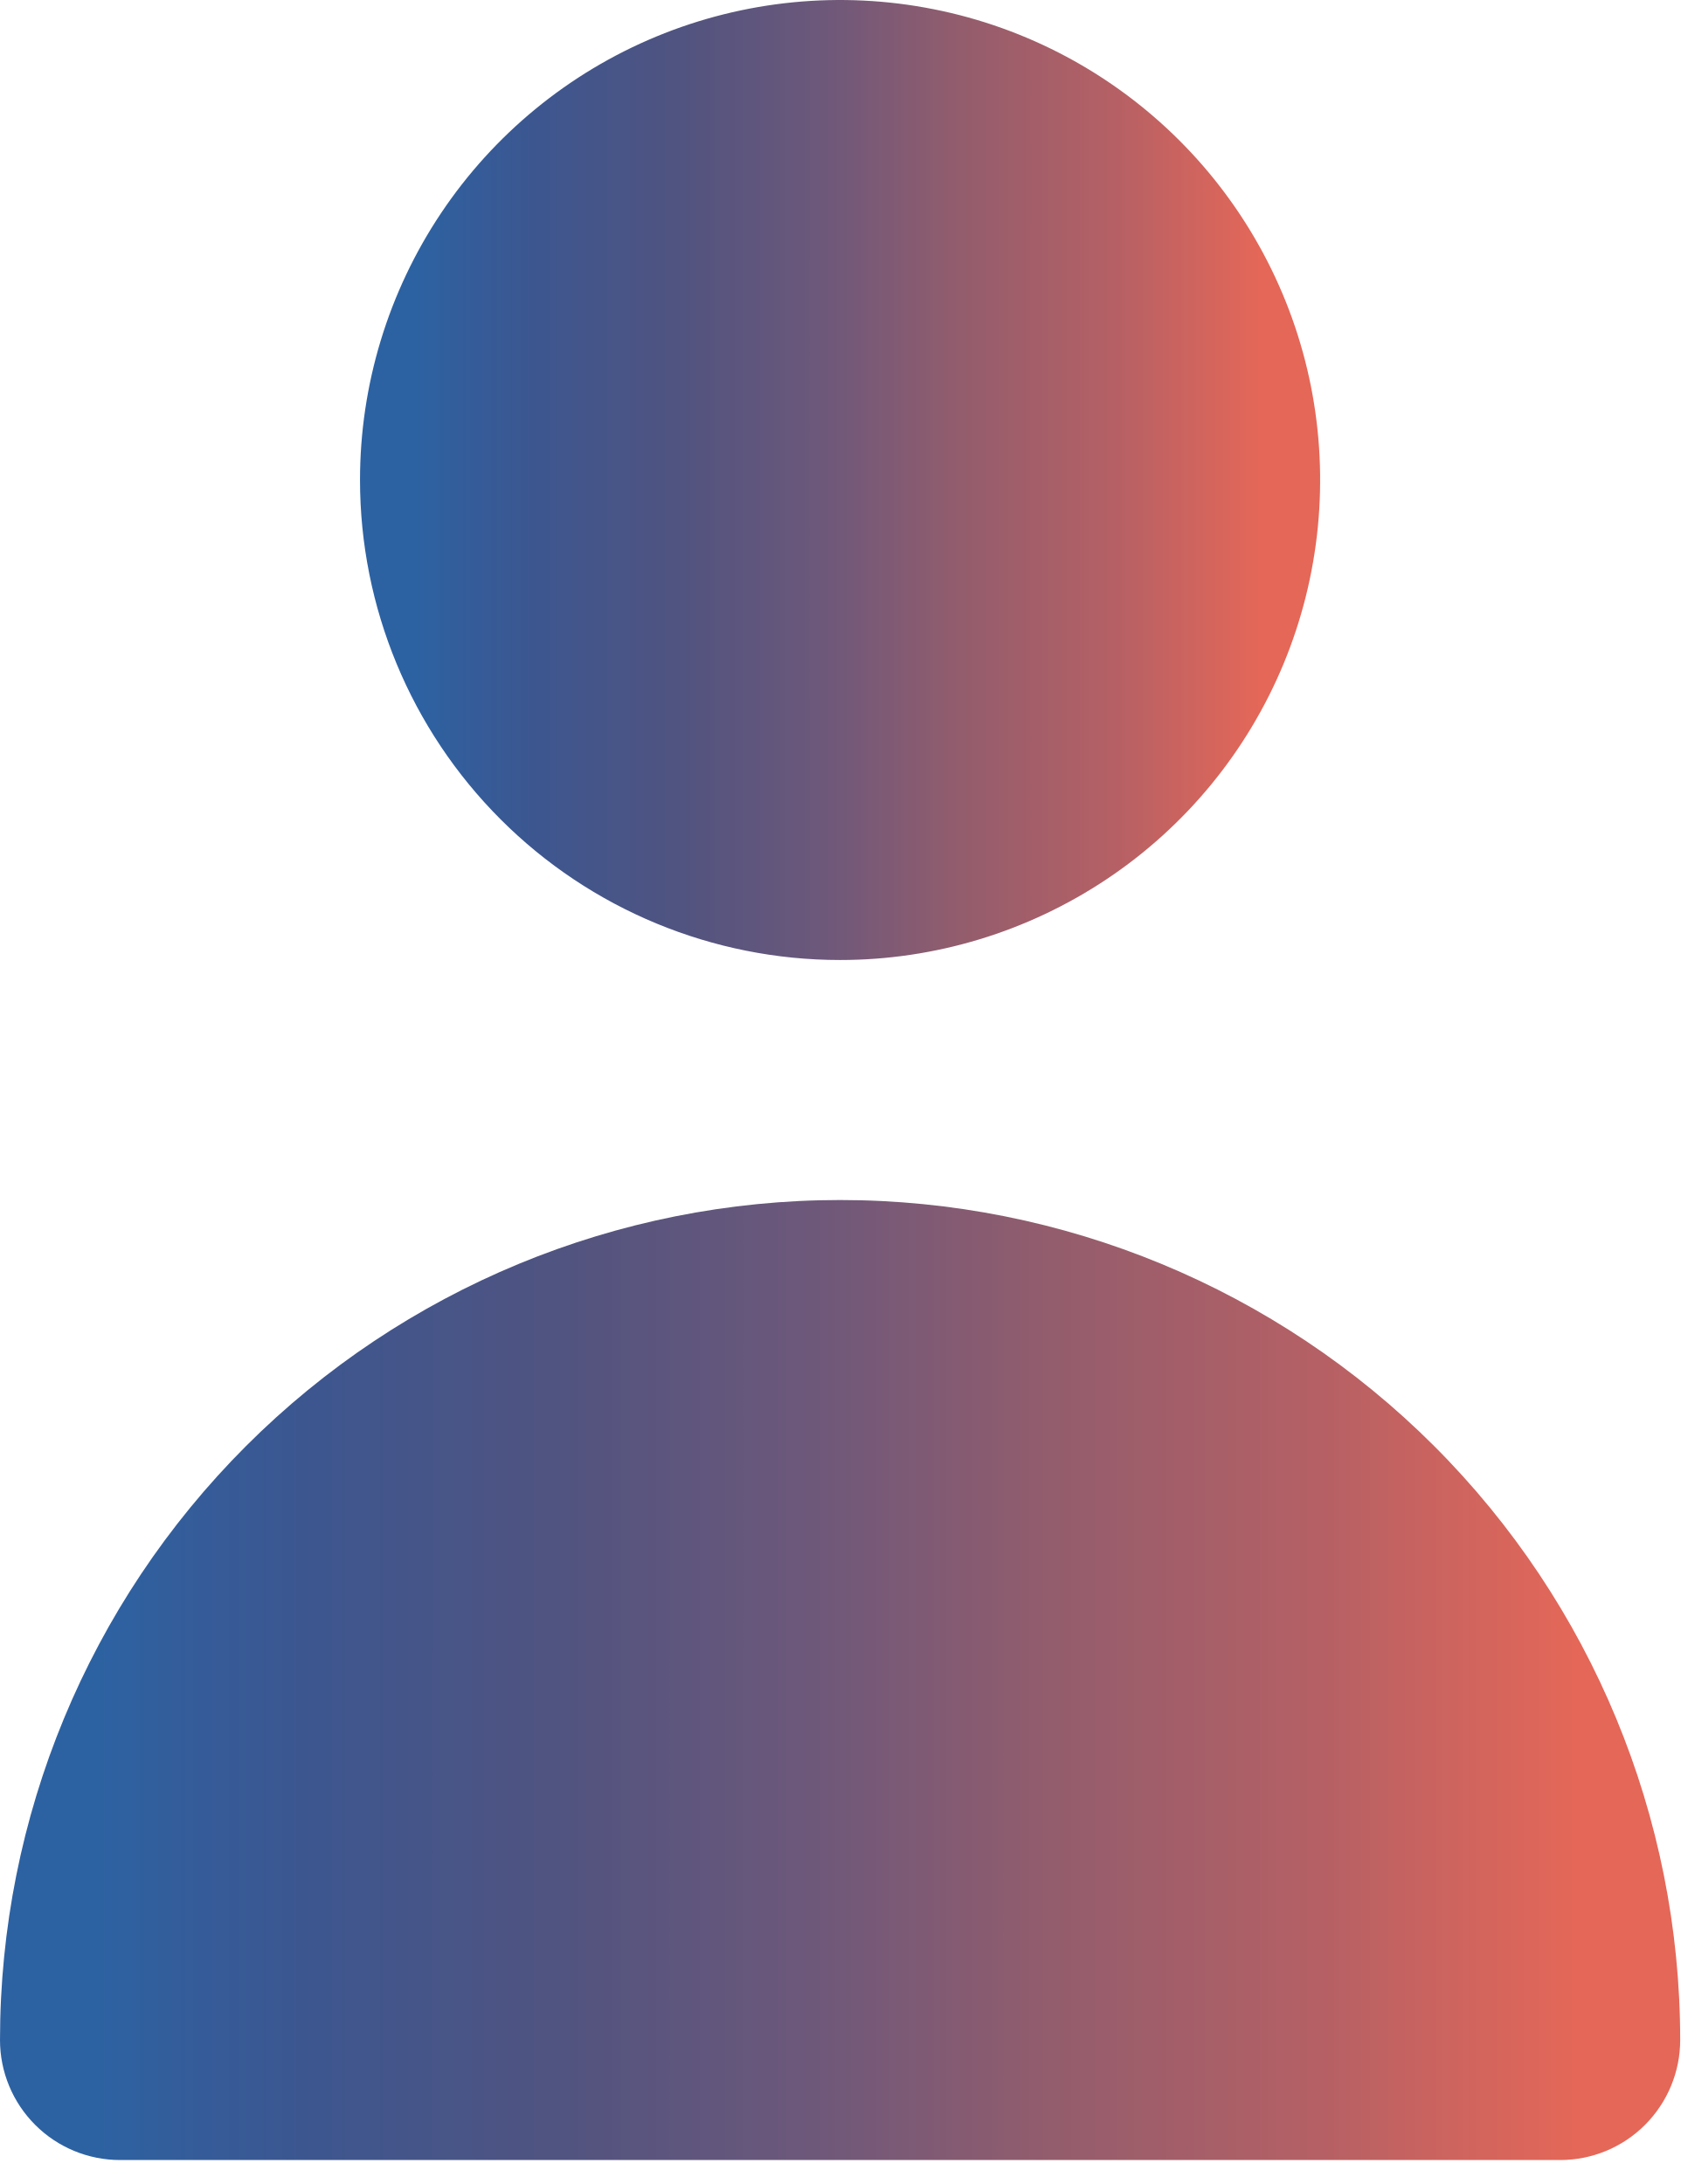
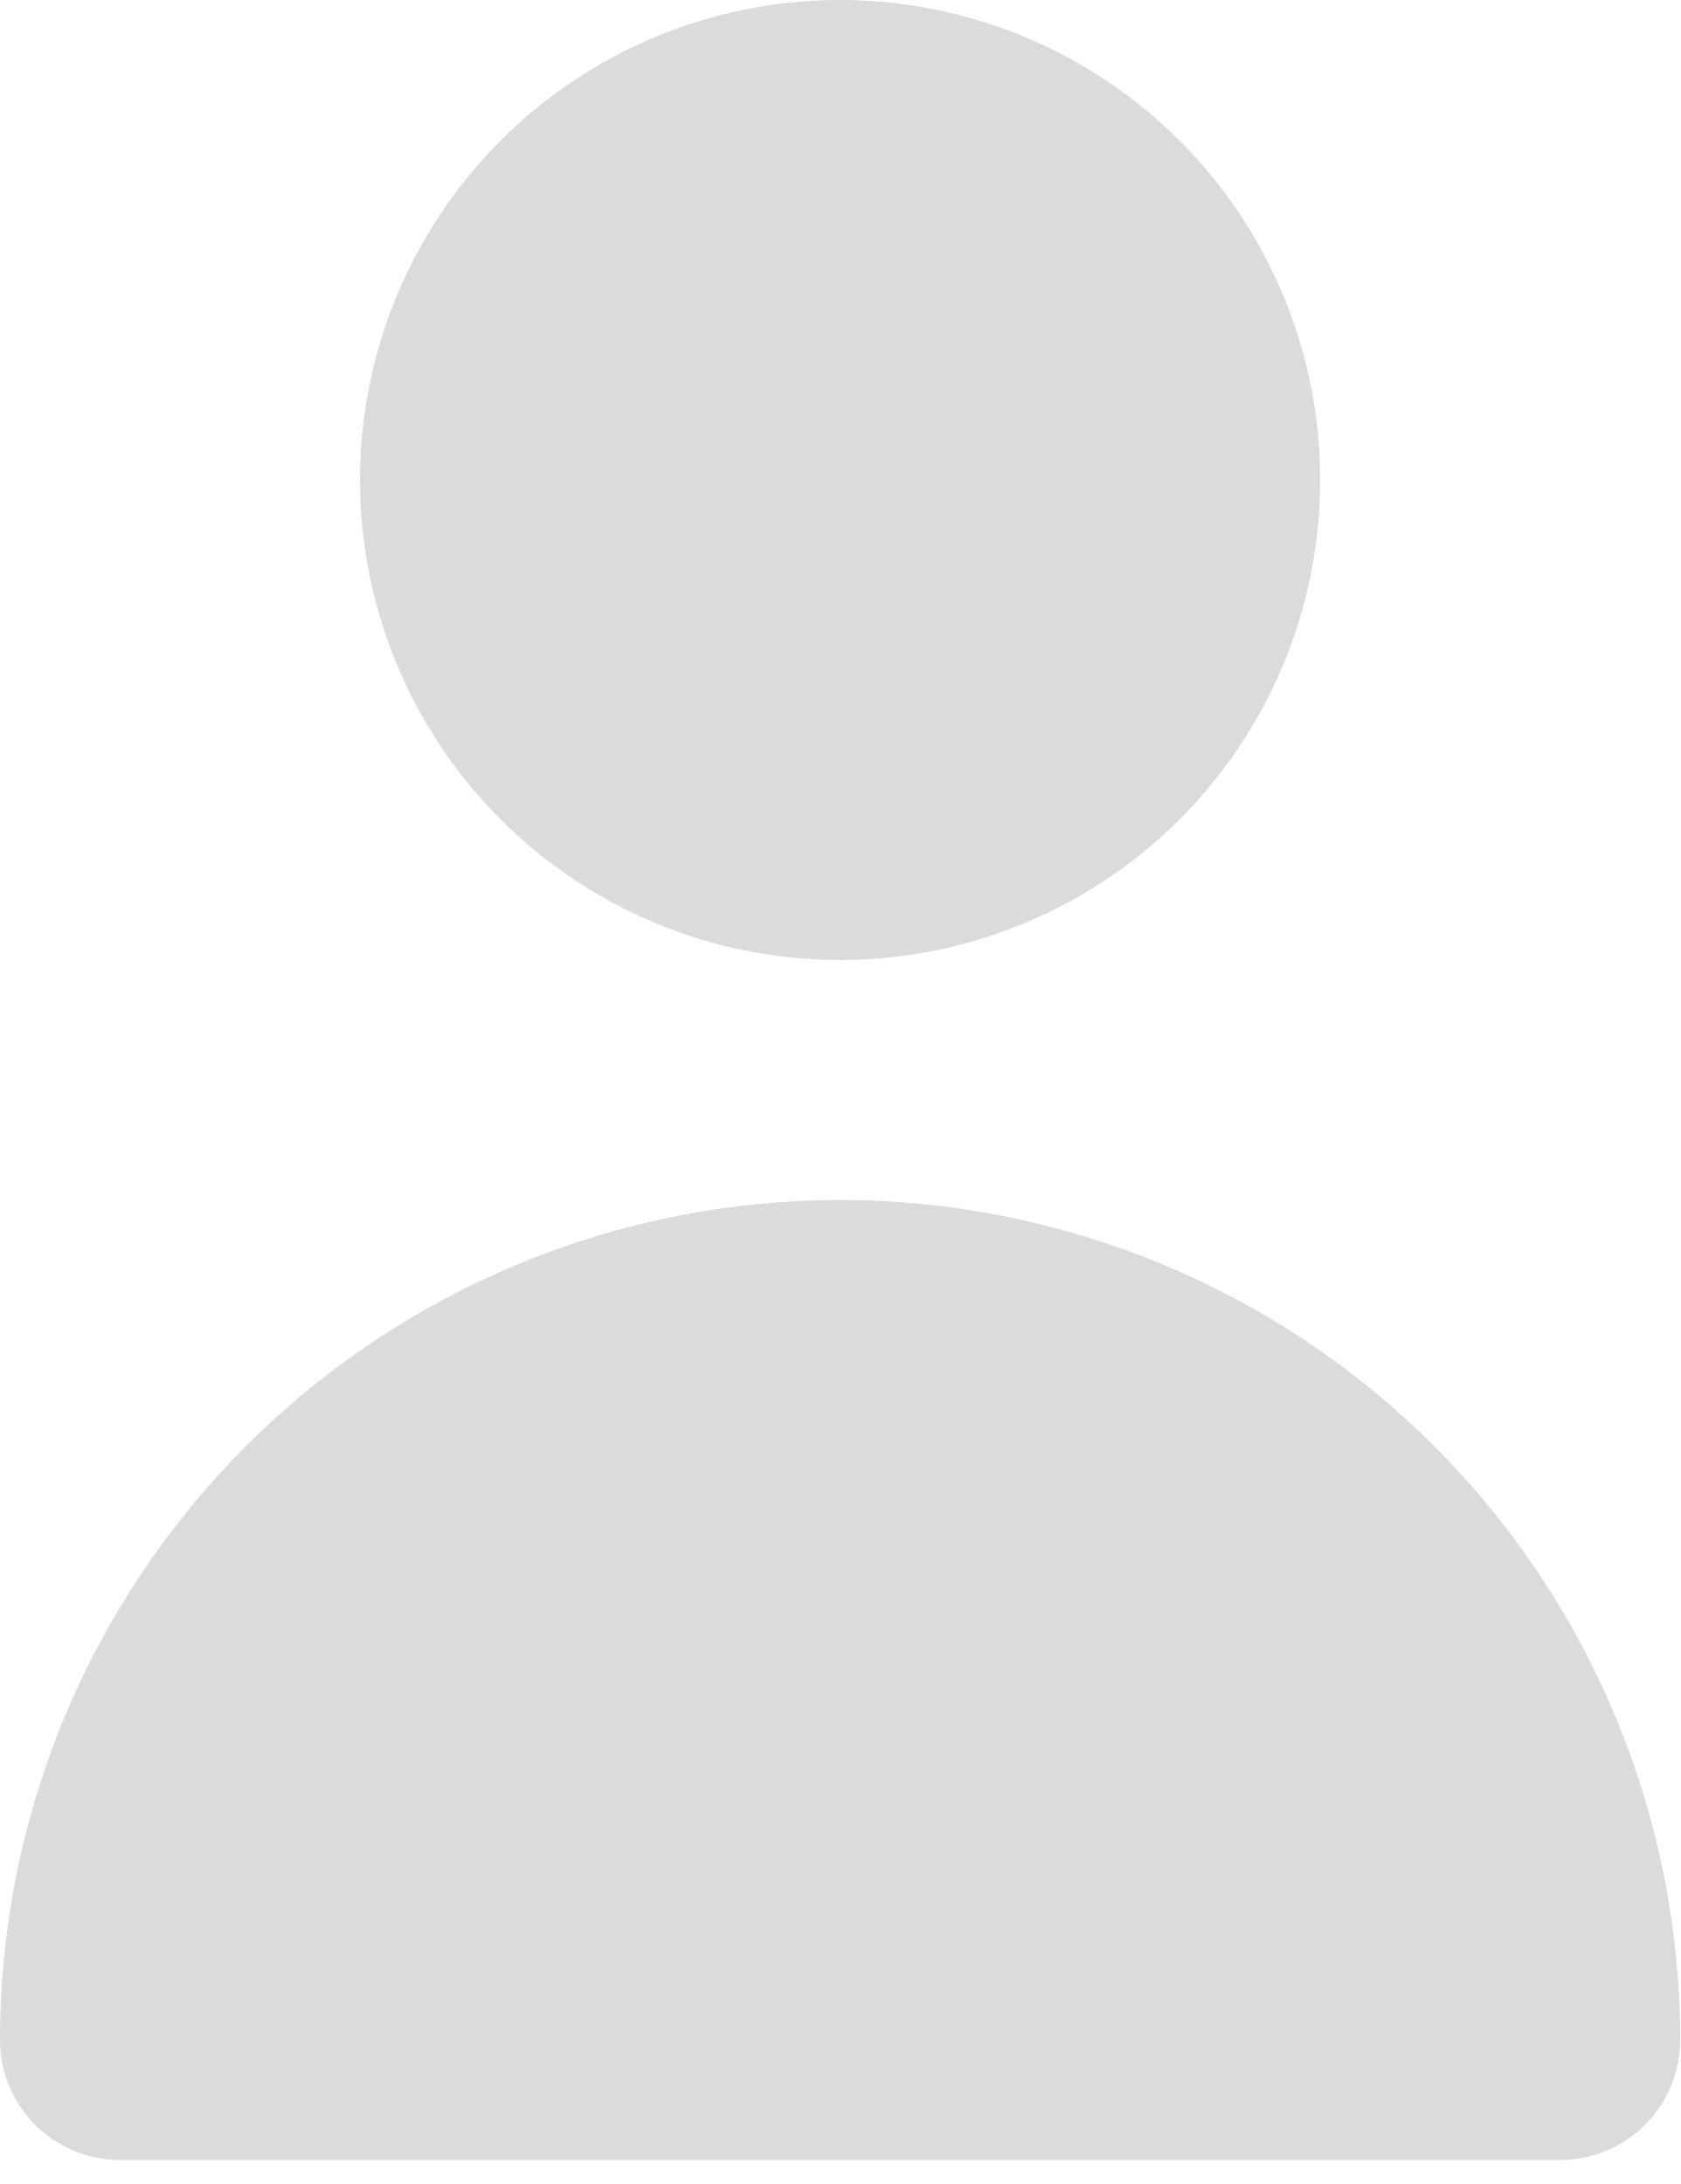
<svg xmlns="http://www.w3.org/2000/svg" width="30" height="39" viewBox="0 0 30 39" fill="none">
-   <path d="M15 17.143C16.695 17.143 18.352 16.64 19.762 15.698C21.172 14.757 22.27 13.418 22.919 11.852C23.568 10.285 23.737 8.562 23.407 6.899C23.076 5.237 22.259 3.709 21.061 2.511C19.862 1.312 18.335 0.495 16.672 0.165C15.009 -0.166 13.286 0.004 11.72 0.652C10.153 1.301 8.815 2.4 7.873 3.809C6.931 5.219 6.428 6.876 6.428 8.571C6.428 10.845 7.332 13.025 8.939 14.632C10.546 16.24 12.727 17.143 15 17.143Z" fill="url(#paint0_linear_11_459)" fill-opacity="0.9" />
-   <path d="M27.857 38.572C28.425 38.572 28.971 38.346 29.372 37.944C29.774 37.542 30 36.997 30 36.429C30 32.45 28.42 28.635 25.607 25.822C22.794 23.009 18.978 21.429 15 21.429C11.022 21.429 7.206 23.009 4.393 25.822C1.58 28.635 5.92805e-08 32.45 0 36.429C0 36.997 0.226 37.542 0.628 37.944C1.029 38.346 1.575 38.572 2.143 38.572H27.857Z" fill="url(#paint1_linear_11_459)" fill-opacity="0.9" />
-   <defs>
-     <linearGradient id="paint0_linear_11_459" x1="7.407" y1="8.571" x2="22.521" y2="8.571" gradientUnits="userSpaceOnUse">
-       <stop stop-color="#155097" />
-       <stop offset="0.14" stop-color="#264383" />
-       <stop offset="0.316" stop-color="#3D4071" />
-       <stop offset="0.485" stop-color="#5D456B" />
-       <stop offset="0.643" stop-color="#864A5C" />
-       <stop offset="0.829" stop-color="#AD4E53" />
-       <stop offset="1" stop-color="#E15645" />
-     </linearGradient>
-     <linearGradient id="paint1_linear_11_459" x1="1.713" y1="30" x2="28.162" y2="30" gradientUnits="userSpaceOnUse">
-       <stop stop-color="#155097" />
-       <stop offset="0.14" stop-color="#264383" />
-       <stop offset="0.316" stop-color="#3D4071" />
-       <stop offset="0.485" stop-color="#5D456B" />
-       <stop offset="0.643" stop-color="#864A5C" />
-       <stop offset="0.829" stop-color="#AD4E53" />
-       <stop offset="1" stop-color="#E15645" />
-     </linearGradient>
-   </defs>
+   <path d="M15 17.143C16.695 17.143 18.352 16.64 19.762 15.698C21.172 14.757 22.27 13.418 22.919 11.852C23.568 10.285 23.737 8.562 23.407 6.899C23.076 5.237 22.259 3.709 21.061 2.511C19.862 1.312 18.335 0.495 16.672 0.165C15.009 -0.166 13.286 0.004 11.72 0.652C10.153 1.301 8.815 2.4 7.873 3.809C6.931 5.219 6.428 6.876 6.428 8.571C6.428 10.845 7.332 13.025 8.939 14.632C10.546 16.24 12.727 17.143 15 17.143Z" fill="#D7D7D7" fill-opacity="0.9" />
+   <path d="M27.857 38.572C28.425 38.572 28.971 38.346 29.372 37.944C29.774 37.542 30 36.997 30 36.429C30 32.45 28.42 28.635 25.607 25.822C22.794 23.009 18.978 21.429 15 21.429C11.022 21.429 7.206 23.009 4.393 25.822C1.58 28.635 5.92805e-08 32.45 0 36.429C0 36.997 0.226 37.542 0.628 37.944C1.029 38.346 1.575 38.572 2.143 38.572H27.857Z" fill="#D7D7D7" fill-opacity="0.9" />
</svg>
